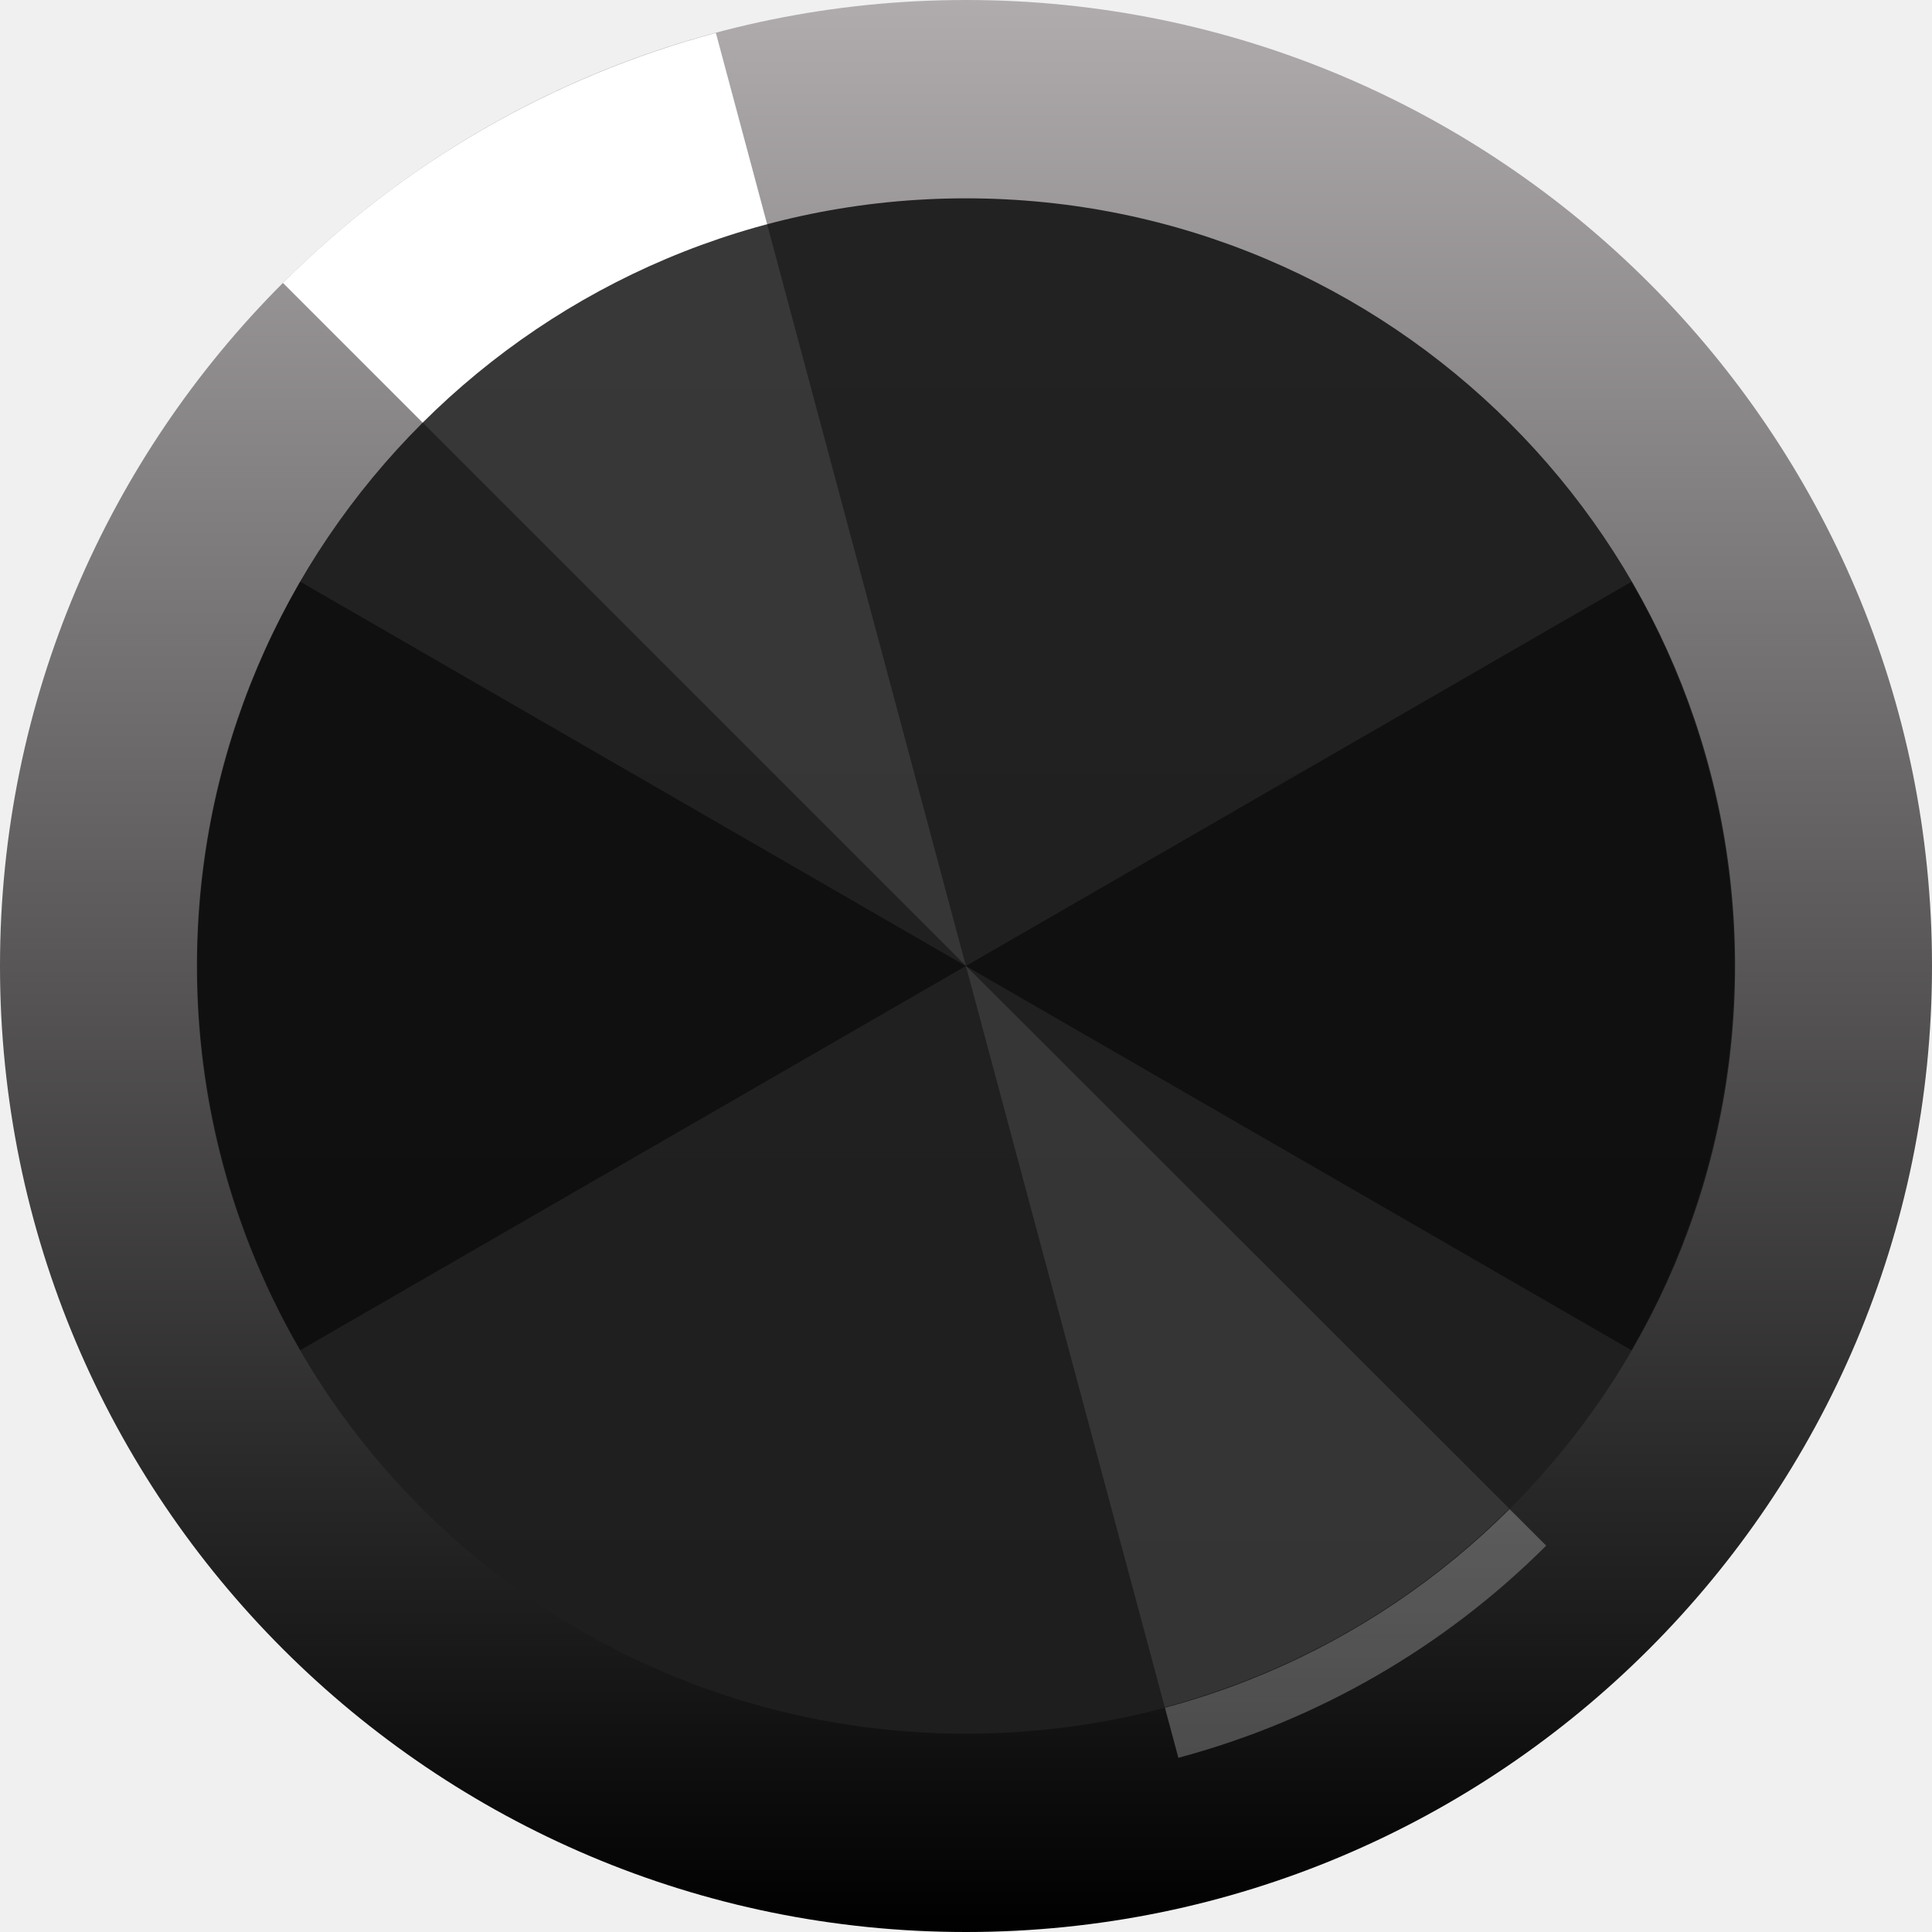
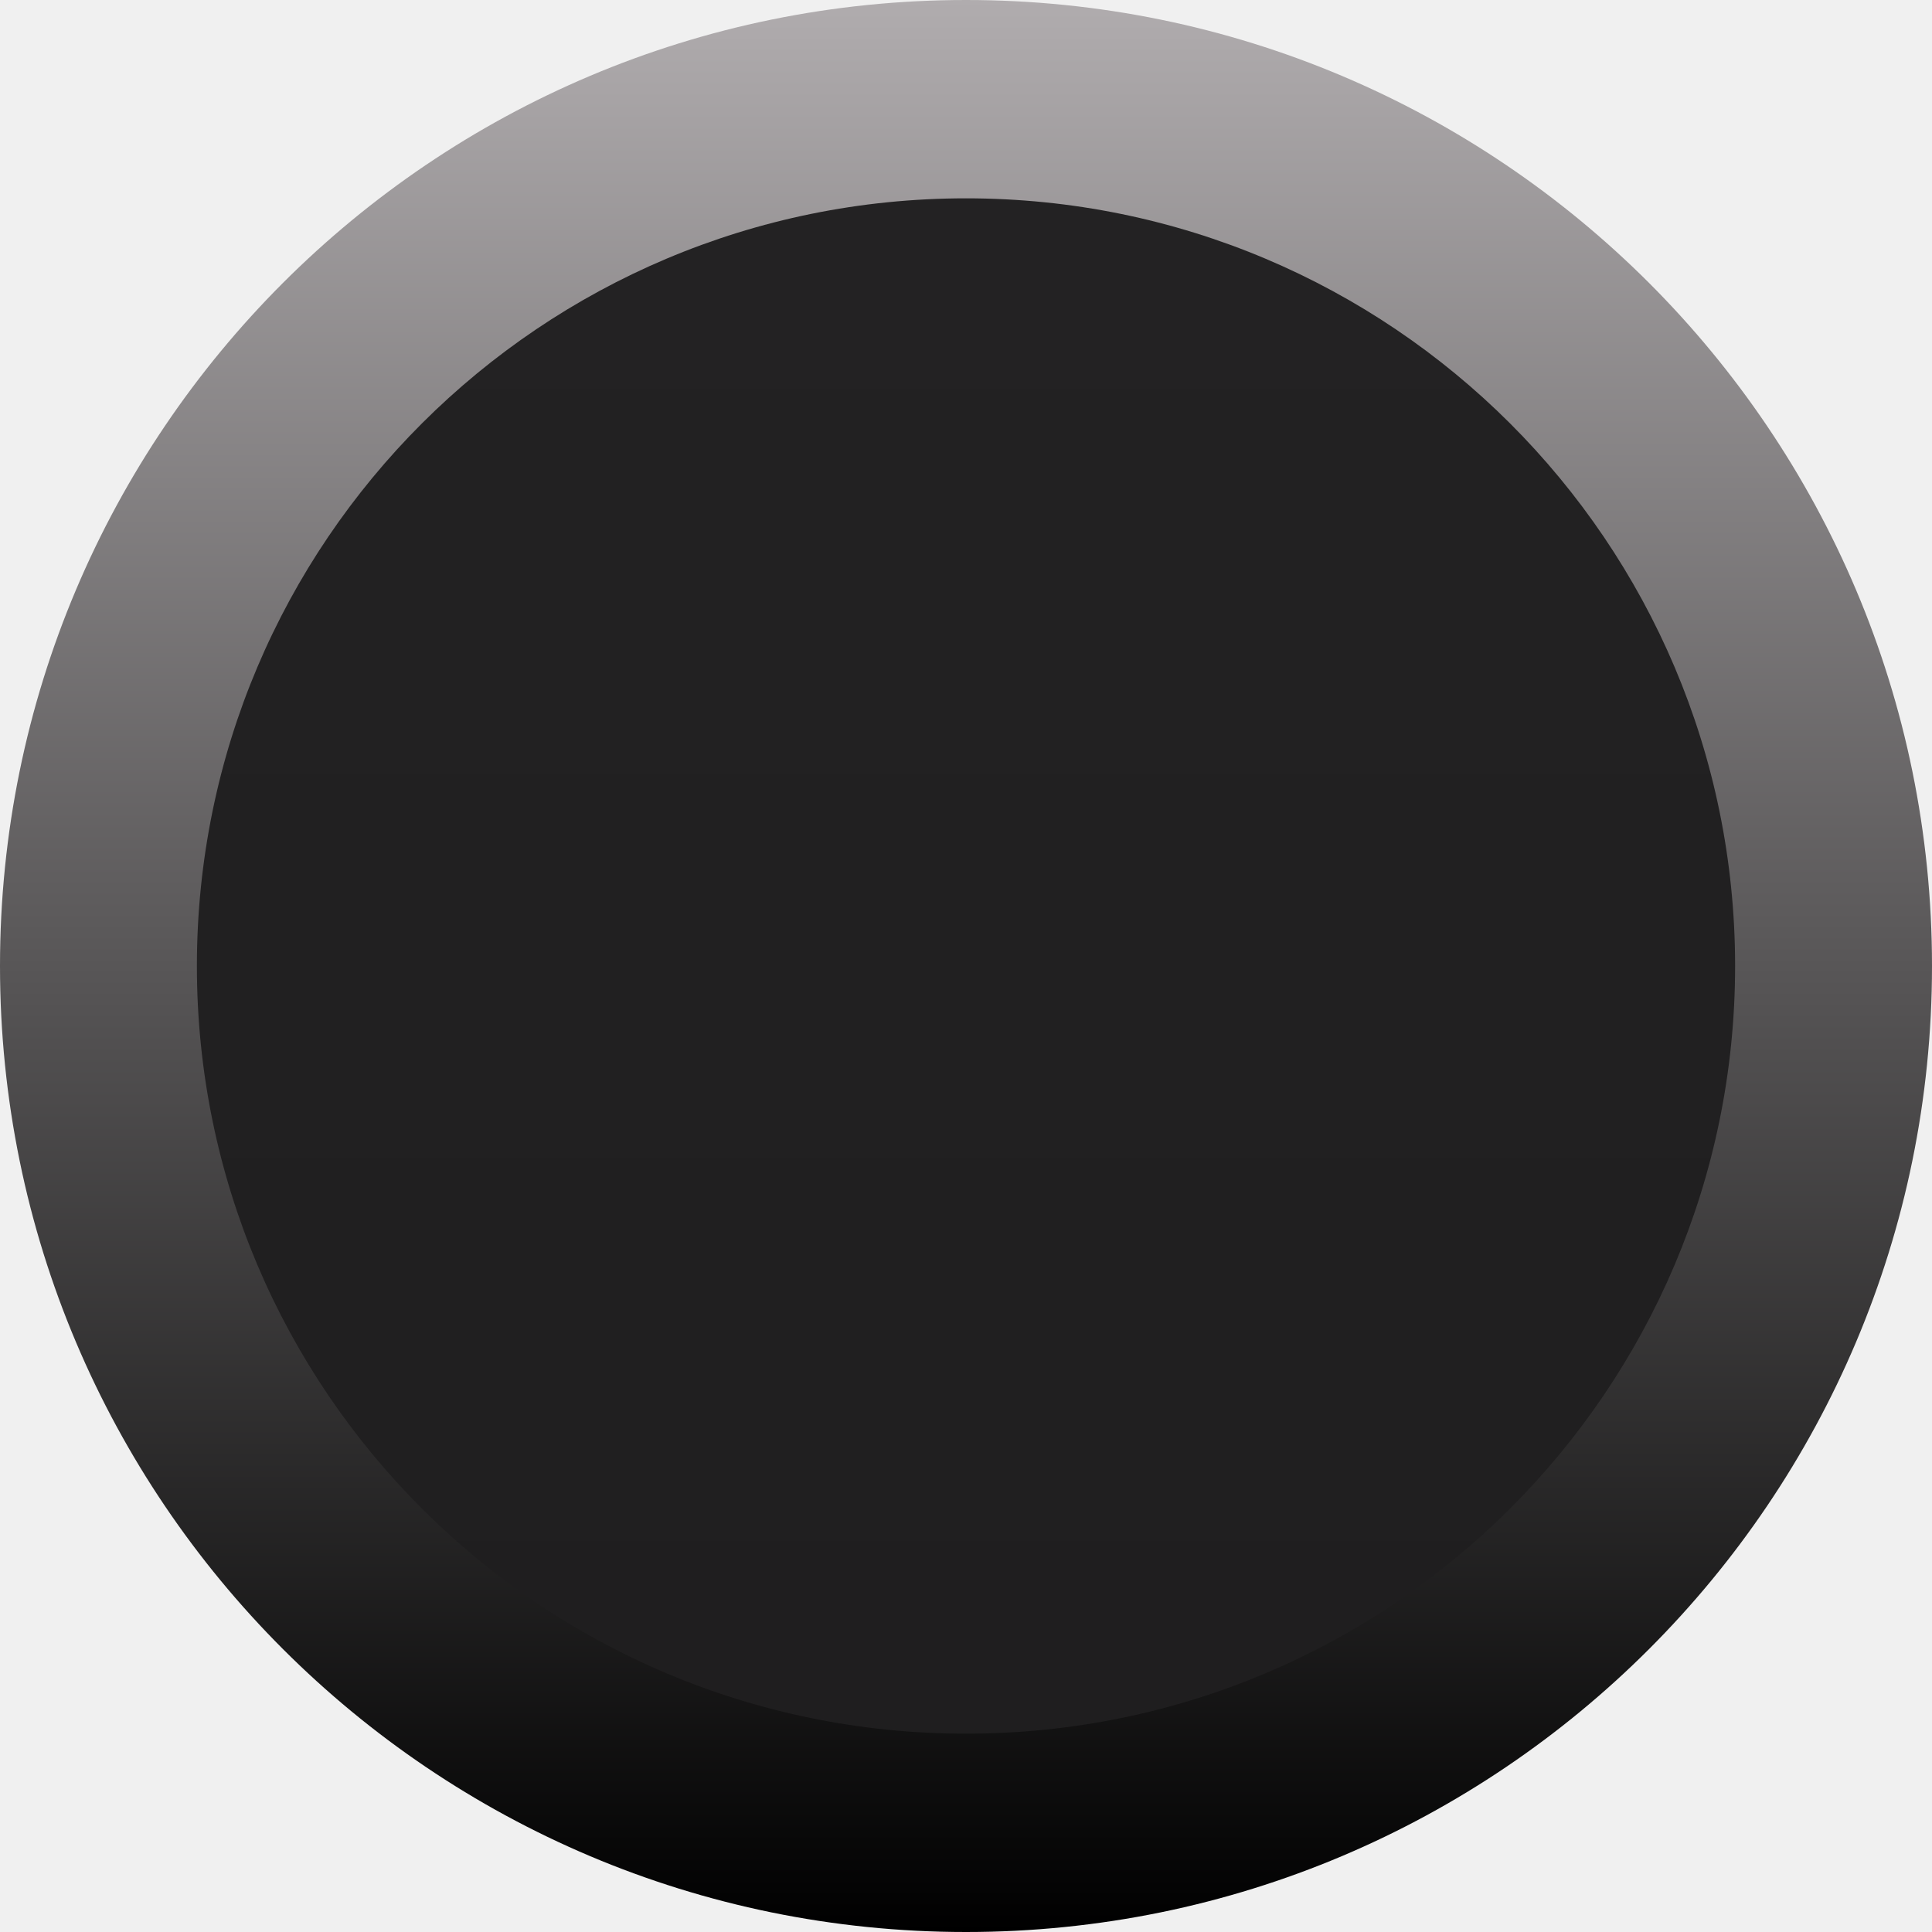
<svg xmlns="http://www.w3.org/2000/svg" version="1.0" id="svg111794" x="0px" y="0px" width="28.348px" height="28.348px" viewBox="0 0 28.348 28.348" enable-background="new 0 0 28.348 28.348" xml:space="preserve">
  <g>
    <linearGradient id="SVGID_1_" gradientUnits="userSpaceOnUse" x1="14.174" y1="0" x2="14.174" y2="28.348">
      <stop offset="0" style="stop-color:#B0ACAE" />
      <stop offset="1" style="stop-color:#000000" />
    </linearGradient>
    <circle fill="url(#SVGID_1_)" cx="14.174" cy="14.174" r="14.174" />
-     <path fill="#FFFFFF" d="M14.171,14.171L10.504,0.483C9.308,0.804,8.159,1.28,7.086,1.899   s-2.059,1.376-2.935,2.252L14.171,14.171z" />
-     <path opacity="0.25" fill="#FFFFFF" d="M14.174,14.174l3.116,11.618c1.016-0.272,1.993-0.676,2.904-1.202   c0.911-0.526,1.749-1.168,2.493-1.911L14.174,14.174z" />
    <linearGradient id="SVGID_2_" gradientUnits="userSpaceOnUse" x1="5.128" y1="-4117.382" x2="27.656" y2="-4117.382" gradientTransform="matrix(6.123234e-17 1 -1 6.123234e-17 -4103.208 -2.21801)">
      <stop offset="0" style="stop-color:#232223" />
      <stop offset="1" style="stop-color:#1F1E1F" />
    </linearGradient>
    <ellipse fill="url(#SVGID_2_)" cx="14.174" cy="14.174" rx="11.285" ry="11.264" />
-     <path opacity="0.5" d="M14.172,14.174l9.766,5.638c0.99-1.714,1.511-3.659,1.511-5.638   s-0.521-3.924-1.511-5.638L14.172,14.174z" />
-     <path opacity="0.5" d="M14.172,14.174L4.406,8.535c-0.99,1.714-1.511,3.659-1.511,5.638   s0.521,3.924,1.511,5.638L14.172,14.174z" />
-     <path opacity="0.1" fill="#FFFFFF" d="M14.172,14.171l2.918,10.878c0.952-0.255,1.866-0.633,2.719-1.125   c0.853-0.492,1.638-1.094,2.335-1.79L14.172,14.171z" />
-     <path opacity="0.1" fill="#FFFFFF" d="M14.172,14.171L11.249,3.264c-0.953,0.255-1.869,0.635-2.723,1.128   s-1.641,1.097-2.339,1.794L14.172,14.171z" />
  </g>
</svg>
